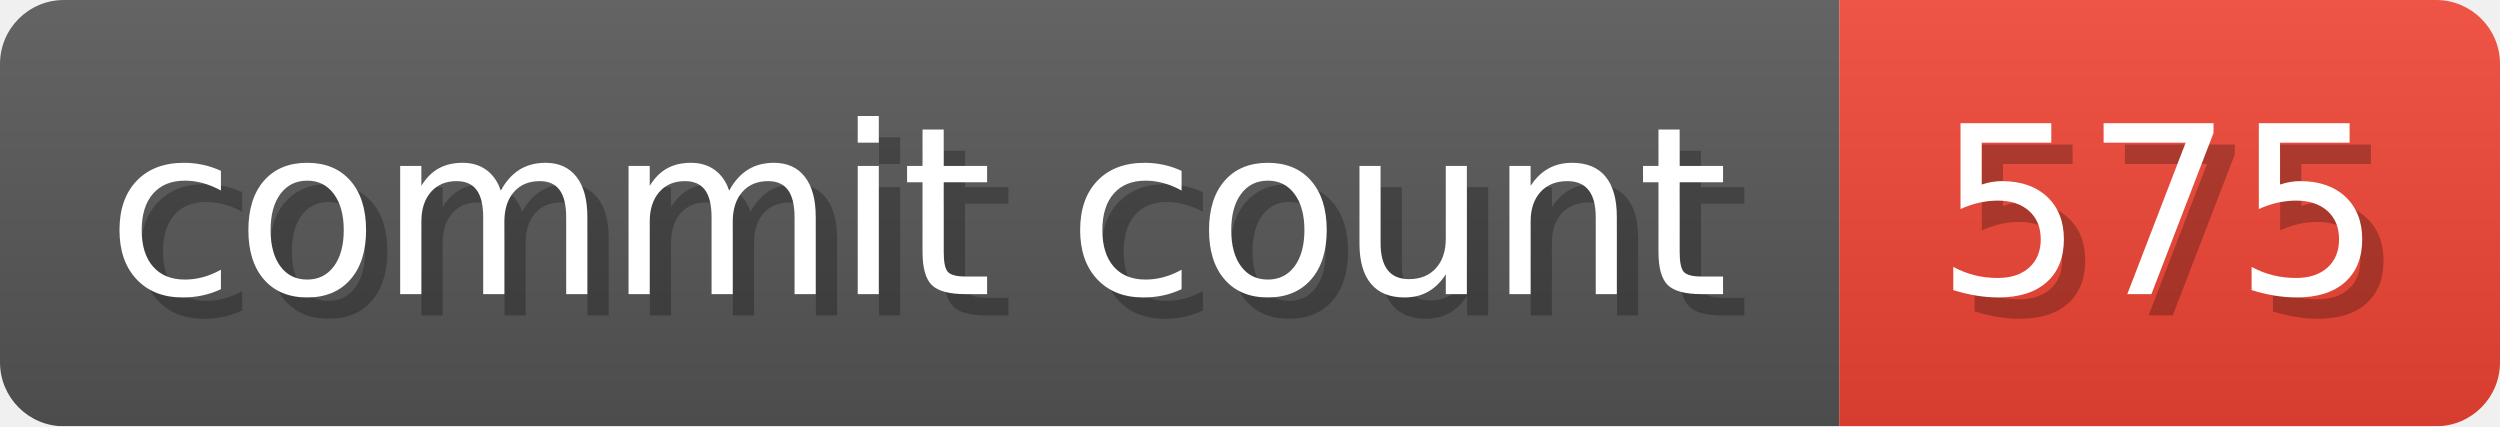
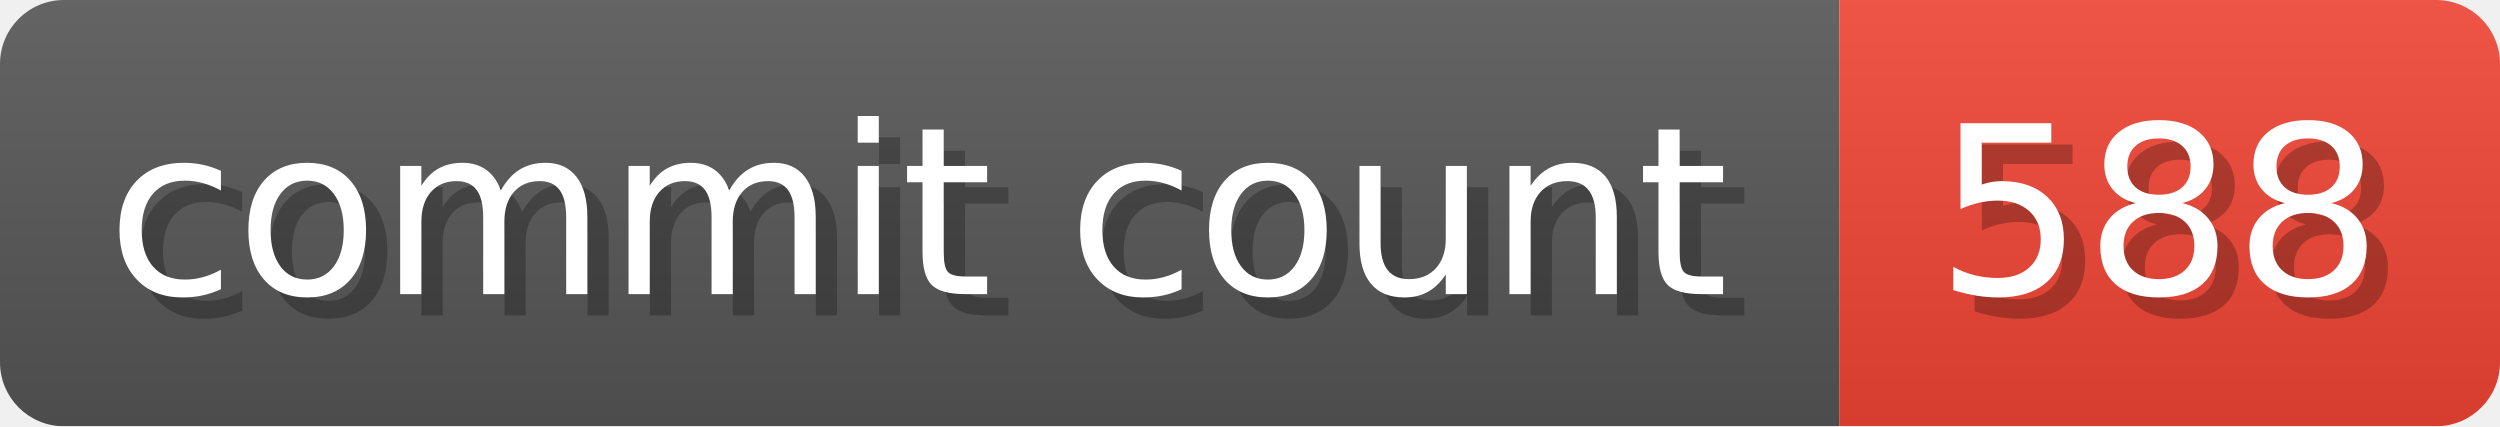
- <svg xmlns="http://www.w3.org/2000/svg" width="117.3" height="20" viewBox="0 0 1173 200" role="img" aria-label="commit count: 575 ">
+ <svg xmlns="http://www.w3.org/2000/svg" width="117.3" height="20" viewBox="0 0 1173 200" role="img" aria-label="commit count: 588 ">
  <linearGradient id="a" x2="0" y2="100%">
    <stop offset="0" stop-opacity=".1" stop-color="#EEE" />
    <stop offset="1" stop-opacity=".1" />
  </linearGradient>
  <mask id="m">
    <rect width="1173" height="200" rx="30" fill="#FFF" />
  </mask>
  <g mask="url(#m)">
    <rect width="863" height="200" fill="#555" />
    <rect width="310" height="200" fill="#E43" x="863" />
    <rect width="1173" height="200" fill="url(#a)" />
  </g>
  <g aria-hidden="true" fill="#fff" text-anchor="start" font-family="Verdana,DejaVu Sans,sans-serif" font-size="110">
    <text x="60" y="148" textLength="763" fill="#000" opacity="0.25">commit count</text>
    <text x="50" y="138" textLength="763">commit count</text>
-     <text x="918" y="148" textLength="210" fill="#000" opacity="0.25">575
+     <text x="918" y="148" textLength="210" fill="#000" opacity="0.25">588
</text>
-     <text x="908" y="138" textLength="210">575
+     <text x="908" y="138" textLength="210">588
</text>
  </g>
</svg>
